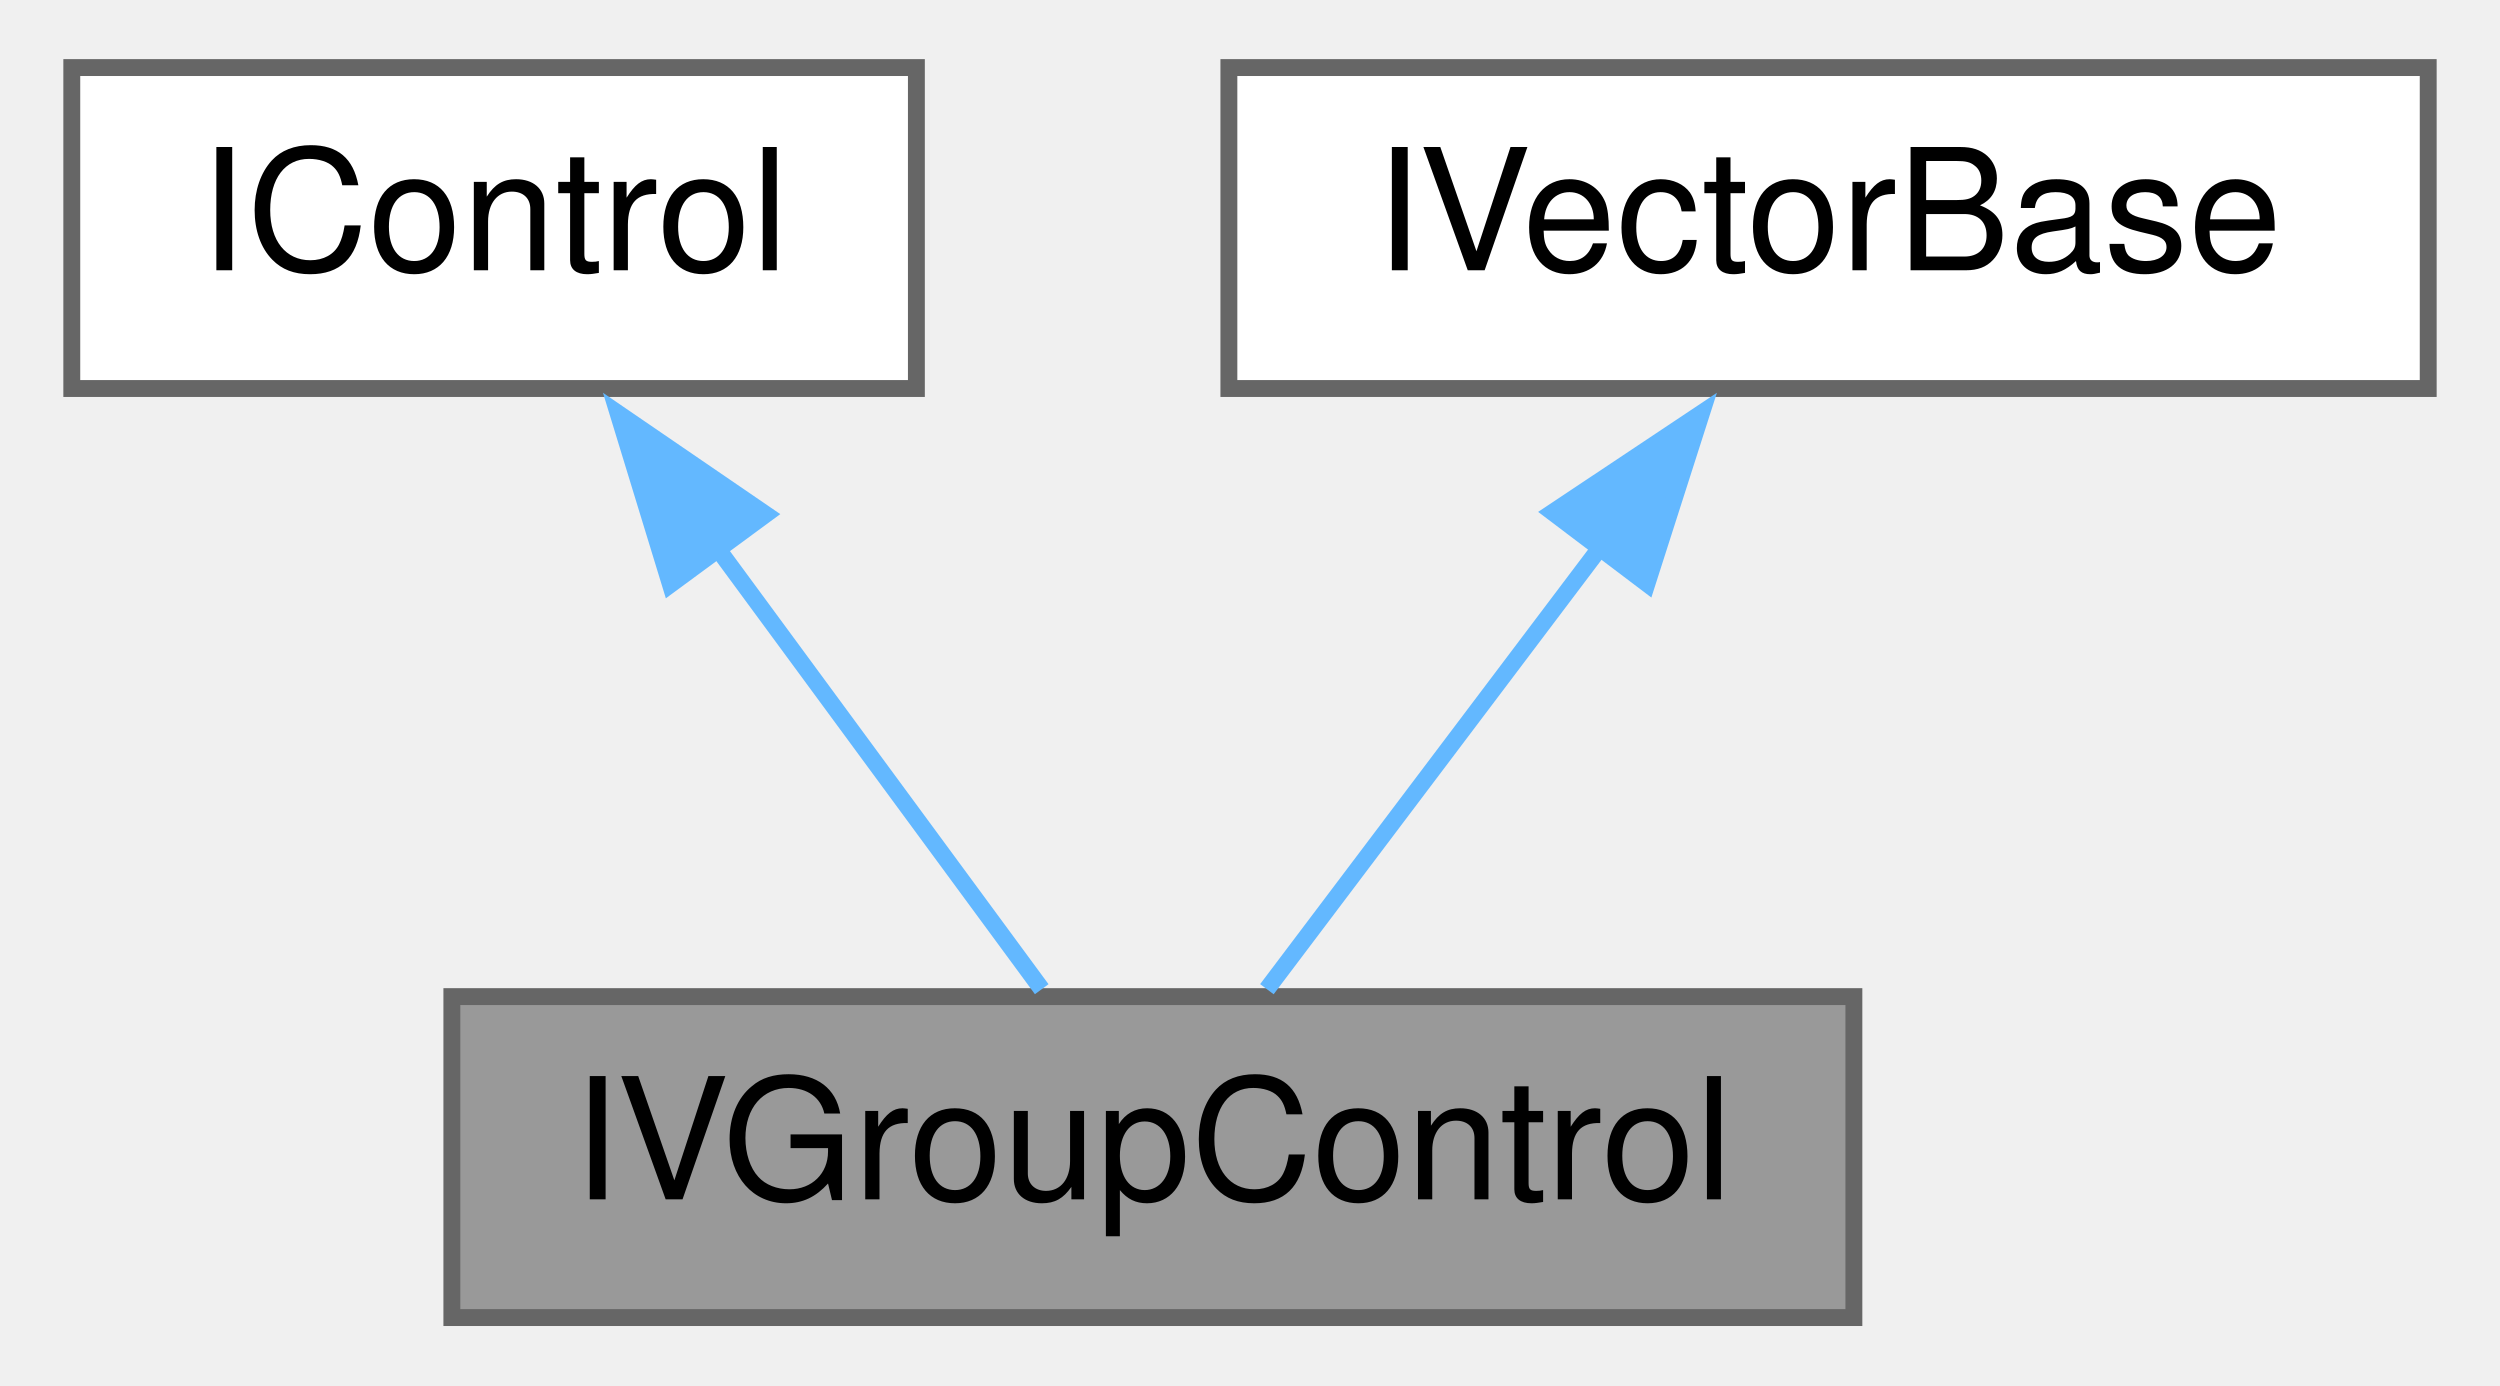
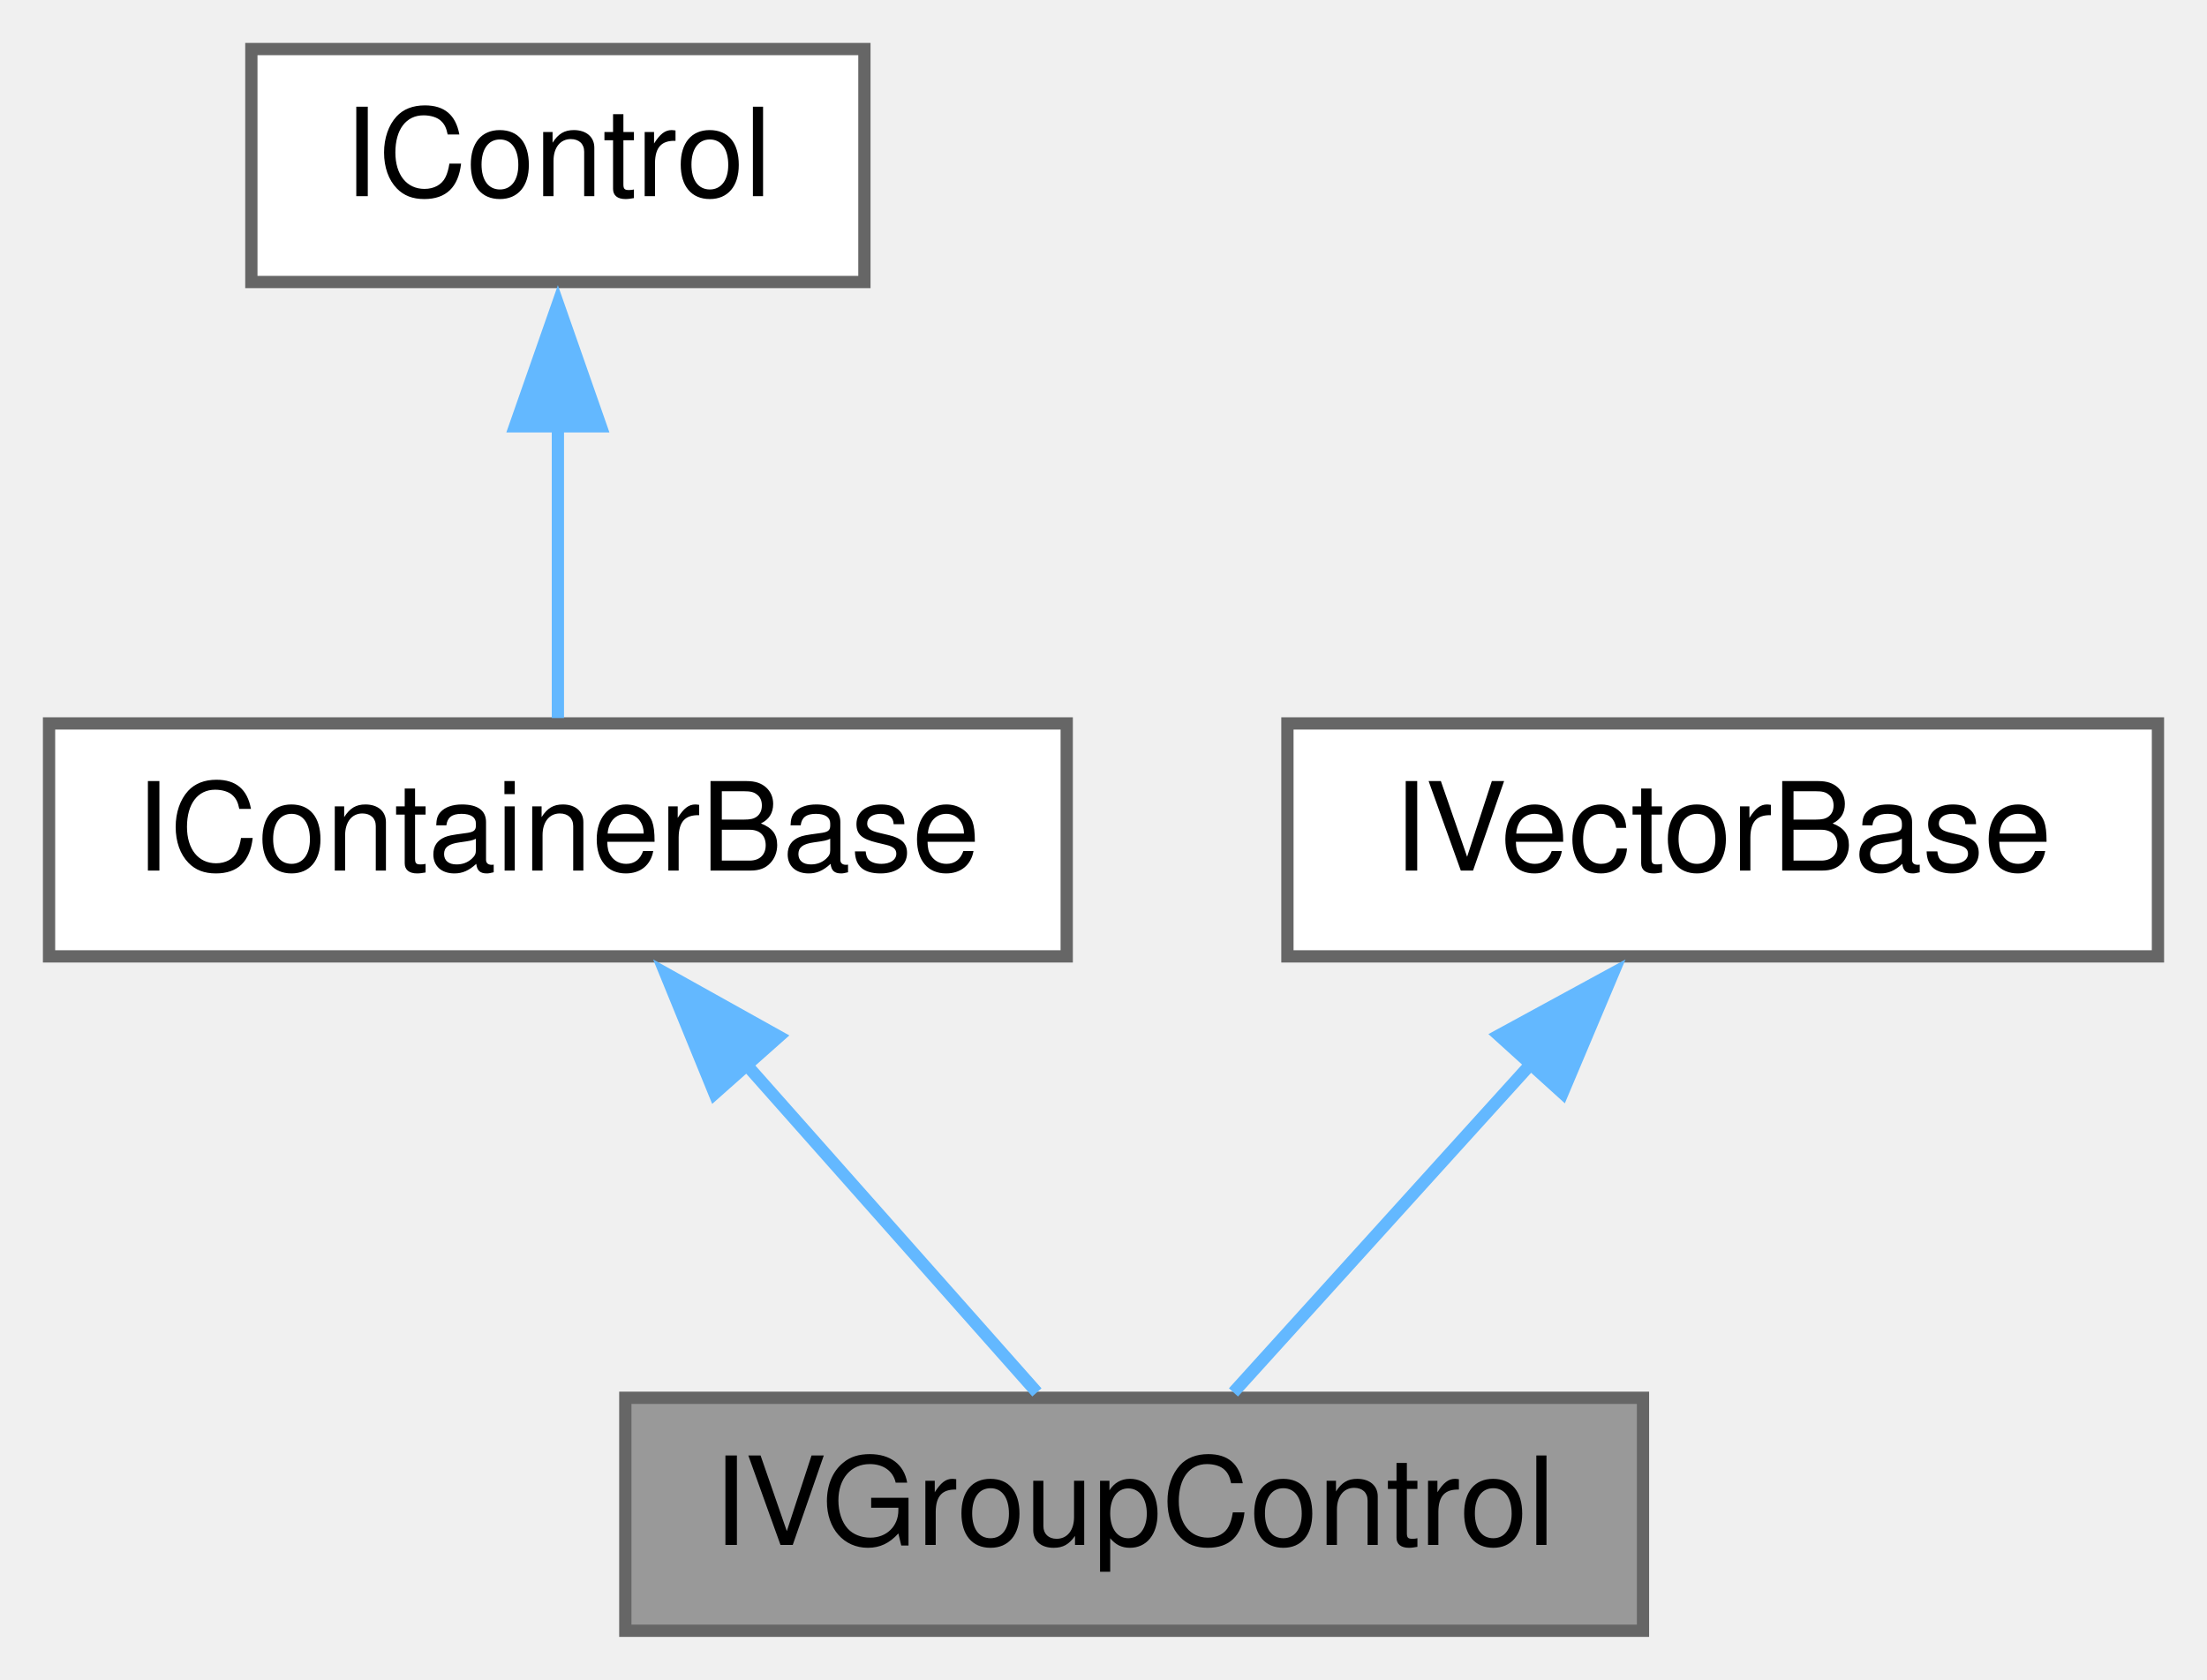
- <svg xmlns="http://www.w3.org/2000/svg" xmlns:xlink="http://www.w3.org/1999/xlink" width="148pt" height="82pt" viewBox="0.00 0.00 147.50 82.00">
-   <g id="graph0" class="graph" transform="scale(1 1) rotate(0) translate(4 78)">
+ <svg xmlns="http://www.w3.org/2000/svg" xmlns:xlink="http://www.w3.org/1999/xlink" width="180pt" height="137pt" viewBox="0.00 0.00 180.00 137.00">
+   <g id="graph0" class="graph" transform="scale(1 1) rotate(0) translate(4 133)">
    <g id="node1" class="node">
      <g id="a_node1">
        <a xlink:title="A control to draw a rectangle around a named IControl group.">
-           <polygon fill="#999999" stroke="#666666" points="105.5,-19 22.5,-19 22.5,0 105.5,0 105.5,-19" />
-           <text text-anchor="middle" x="64" y="-7" font-family="Helvetica,sans-Serif" font-size="10.00">IVGroupControl</text>
+           <polygon fill="#999999" stroke="#666666" points="130,-19 47,-19 47,0 130,0 130,-19" />
+           <text text-anchor="middle" x="88.5" y="-7" font-family="Helvetica,sans-Serif" font-size="10.00">IVGroupControl</text>
        </a>
      </g>
    </g>
    <g id="node2" class="node">
      <g id="a_node2">
-         <a xlink:href="class_i_control.html" target="_top" xlink:title="The lowest level base class of an IGraphics control.">
-           <polygon fill="white" stroke="#666666" points="50,-74 0,-74 0,-55 50,-55 50,-74" />
-           <text text-anchor="middle" x="25" y="-62" font-family="Helvetica,sans-Serif" font-size="10.00">IControl</text>
+         <a xlink:href="class_i_container_base.html" target="_top" xlink:title="IContainerBase allows a control to nest sub controls and it clips the drawing of those subcontrols In...">
+           <polygon fill="white" stroke="#666666" points="83,-74 0,-74 0,-55 83,-55 83,-74" />
+           <text text-anchor="middle" x="41.5" y="-62" font-family="Helvetica,sans-Serif" font-size="10.00">IContainerBase</text>
        </a>
      </g>
    </g>
    <g id="edge1" class="edge">
-       <path fill="none" stroke="#63b8ff" d="M38.14,-45.65C44.62,-36.84 52.16,-26.59 57.42,-19.44" />
-       <polygon fill="#63b8ff" stroke="#63b8ff" points="35.44,-43.4 32.34,-53.53 41.08,-47.55 35.44,-43.4" />
+       <path fill="none" stroke="#63b8ff" d="M56.83,-46.22C64.75,-37.28 74.1,-26.74 80.57,-19.44" />
+       <polygon fill="#63b8ff" stroke="#63b8ff" points="54.28,-43.81 50.27,-53.62 59.52,-48.46 54.28,-43.81" />
    </g>
    <g id="node3" class="node">
      <g id="a_node3">
-         <a xlink:href="class_i_vector_base.html" target="_top" xlink:title="A base interface to be combined with IControl for vectorial controls &quot;IVControls&quot;,...">
-           <polygon fill="white" stroke="#666666" points="139.5,-74 68.5,-74 68.5,-55 139.5,-55 139.5,-74" />
-           <text text-anchor="middle" x="104" y="-62" font-family="Helvetica,sans-Serif" font-size="10.00">IVectorBase</text>
+         <a xlink:href="class_i_control.html" target="_top" xlink:title="The lowest level base class of an IGraphics control.">
+           <polygon fill="white" stroke="#666666" points="66.5,-129 16.5,-129 16.5,-110 66.5,-110 66.5,-129" />
+           <text text-anchor="middle" x="41.5" y="-117" font-family="Helvetica,sans-Serif" font-size="10.00">IControl</text>
        </a>
      </g>
    </g>
    <g id="edge2" class="edge">
-       <path fill="none" stroke="#63b8ff" d="M90.53,-45.65C83.88,-36.84 76.14,-26.59 70.75,-19.44" />
-       <polygon fill="#63b8ff" stroke="#63b8ff" points="87.67,-47.67 96.48,-53.54 93.25,-43.45 87.67,-47.67" />
+       <path fill="none" stroke="#63b8ff" d="M41.5,-98.35C41.5,-90.1 41.5,-80.97 41.5,-74.44" />
+       <polygon fill="#63b8ff" stroke="#63b8ff" points="38,-98.23 41.5,-108.23 45,-98.23 38,-98.23" />
+     </g>
+     <g id="node4" class="node">
+       <g id="a_node4">
+         <a xlink:href="class_i_vector_base.html" target="_top" xlink:title="A base interface to be combined with IControl for vectorial controls &quot;IVControls&quot;,...">
+           <polygon fill="white" stroke="#666666" points="172,-74 101,-74 101,-55 172,-55 172,-74" />
+           <text text-anchor="middle" x="136.5" y="-62" font-family="Helvetica,sans-Serif" font-size="10.00">IVectorBase</text>
+         </a>
+       </g>
+     </g>
+     <g id="edge3" class="edge">
+       <path fill="none" stroke="#63b8ff" d="M120.85,-46.22C112.75,-37.28 103.21,-26.74 96.6,-19.44" />
+       <polygon fill="#63b8ff" stroke="#63b8ff" points="118.25,-48.56 127.56,-53.63 123.44,-43.86 118.25,-48.56" />
    </g>
  </g>
</svg>
